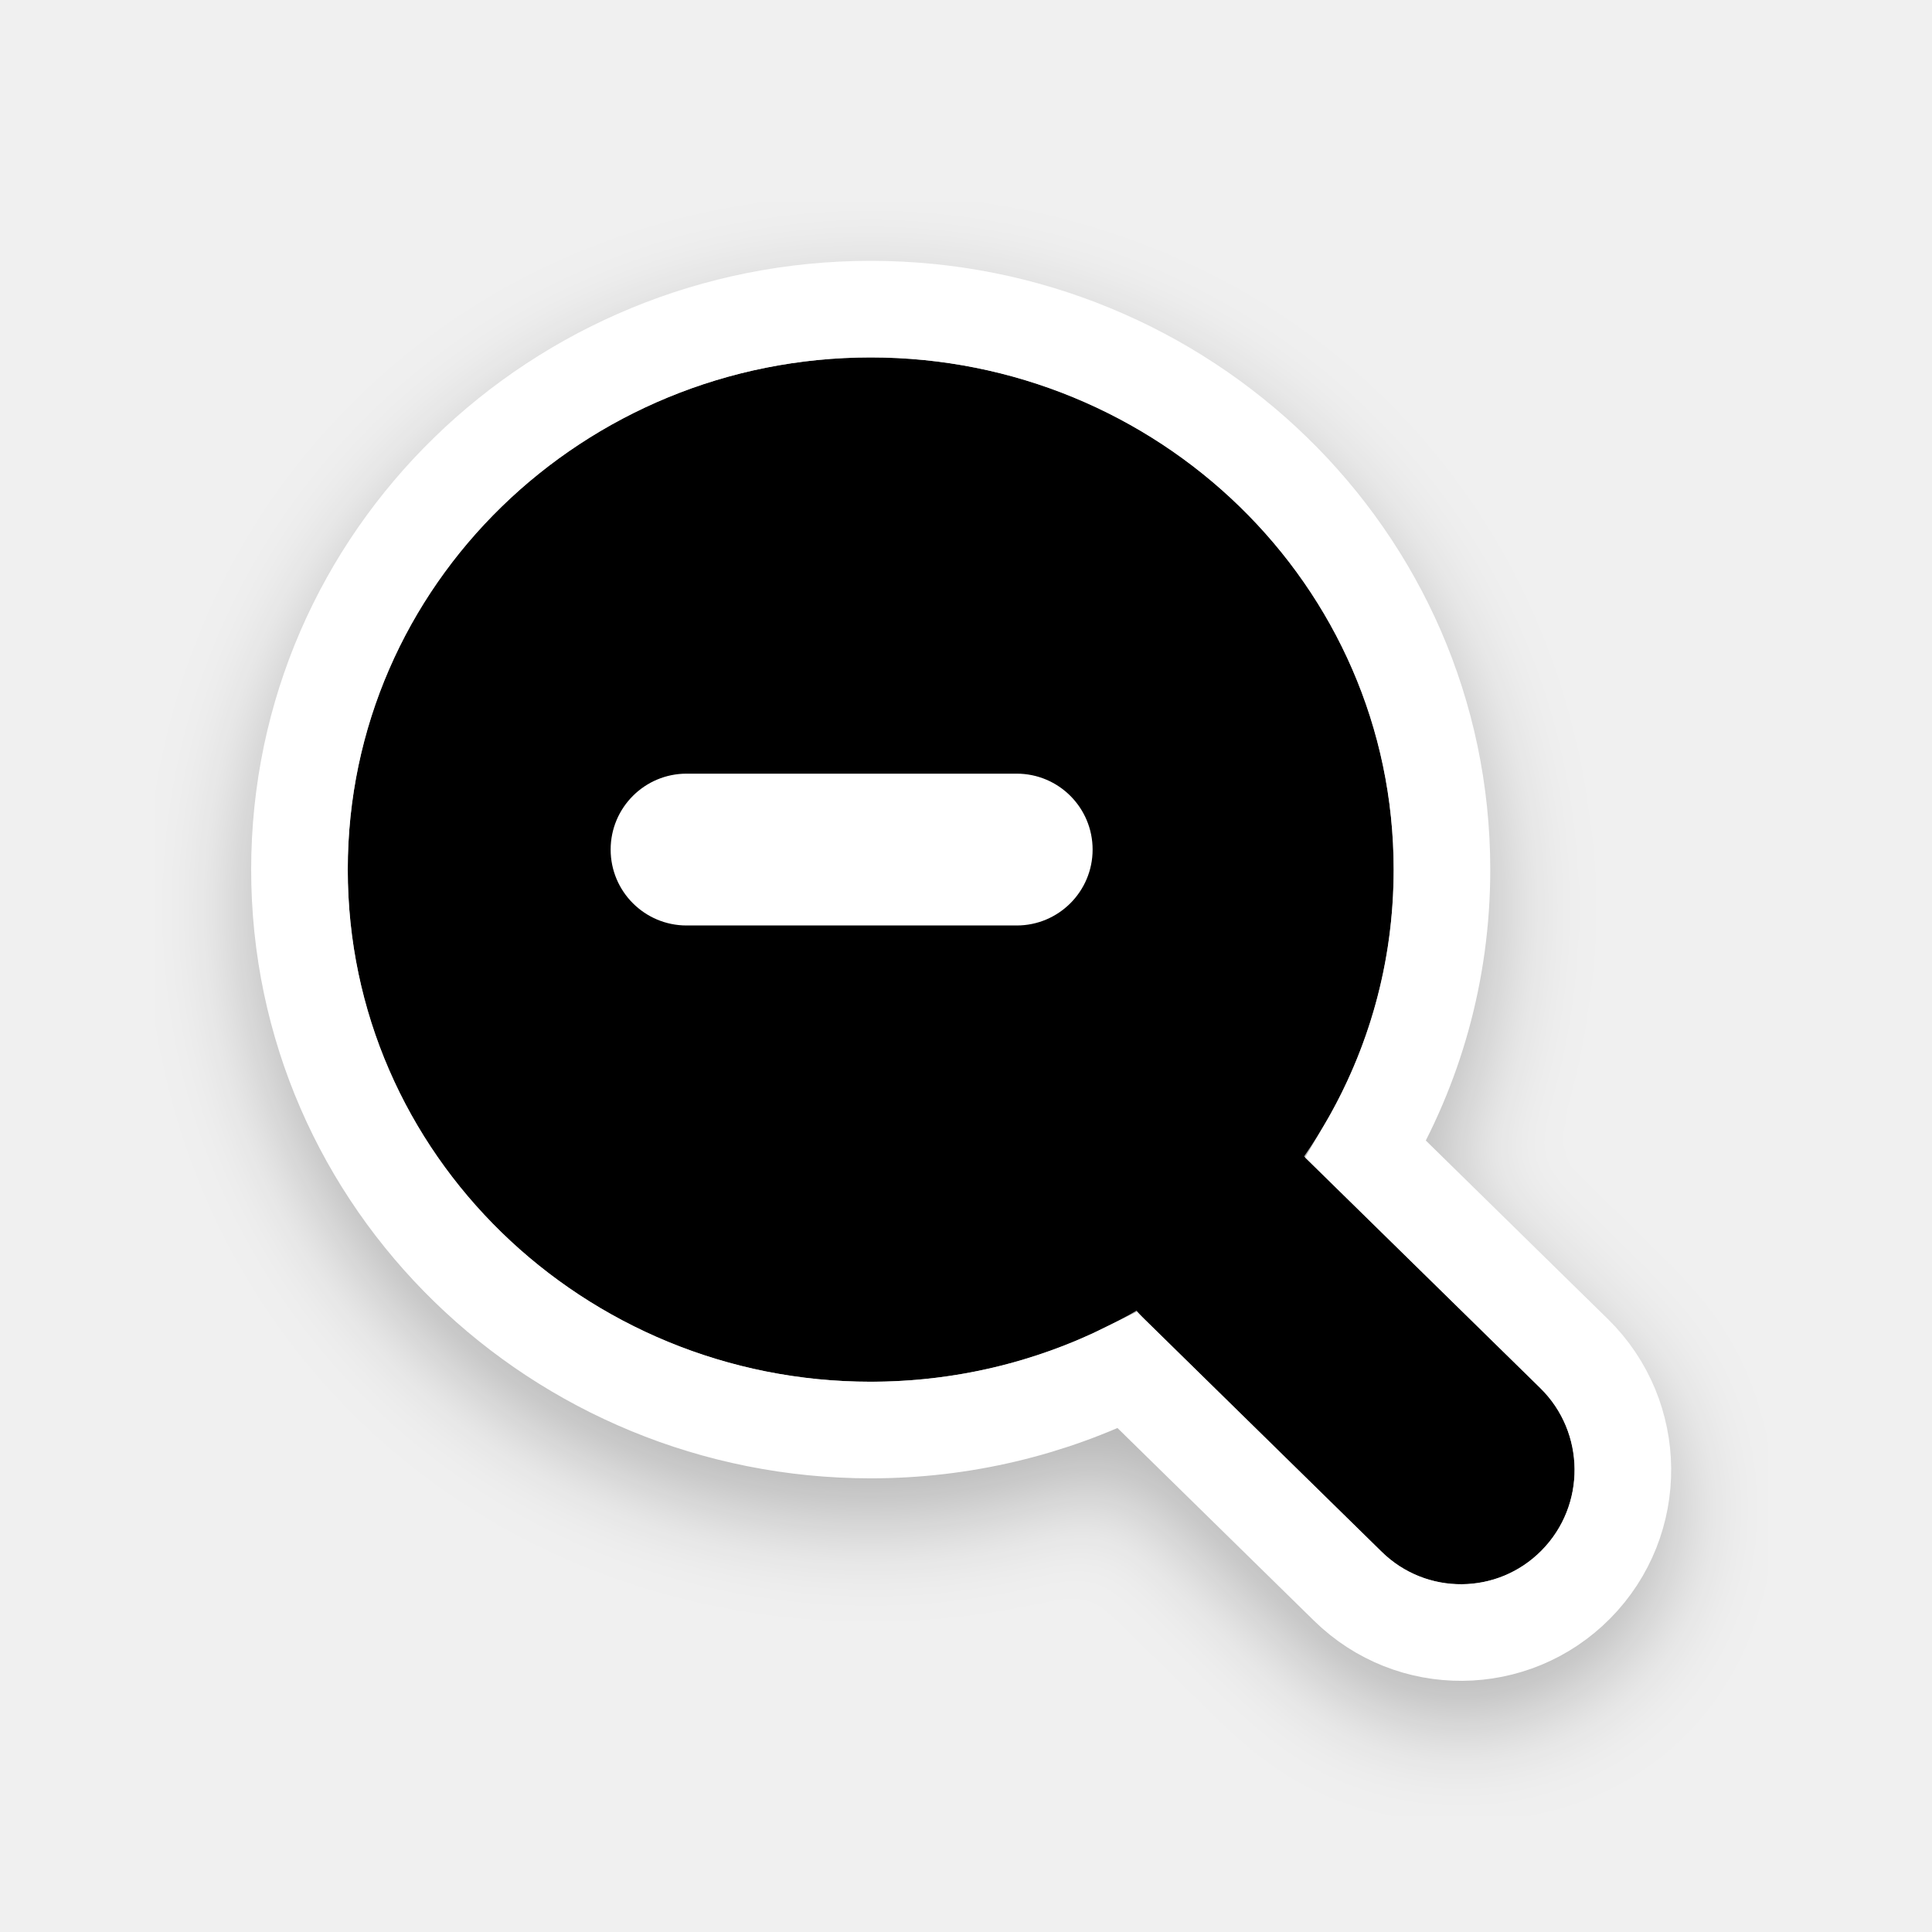
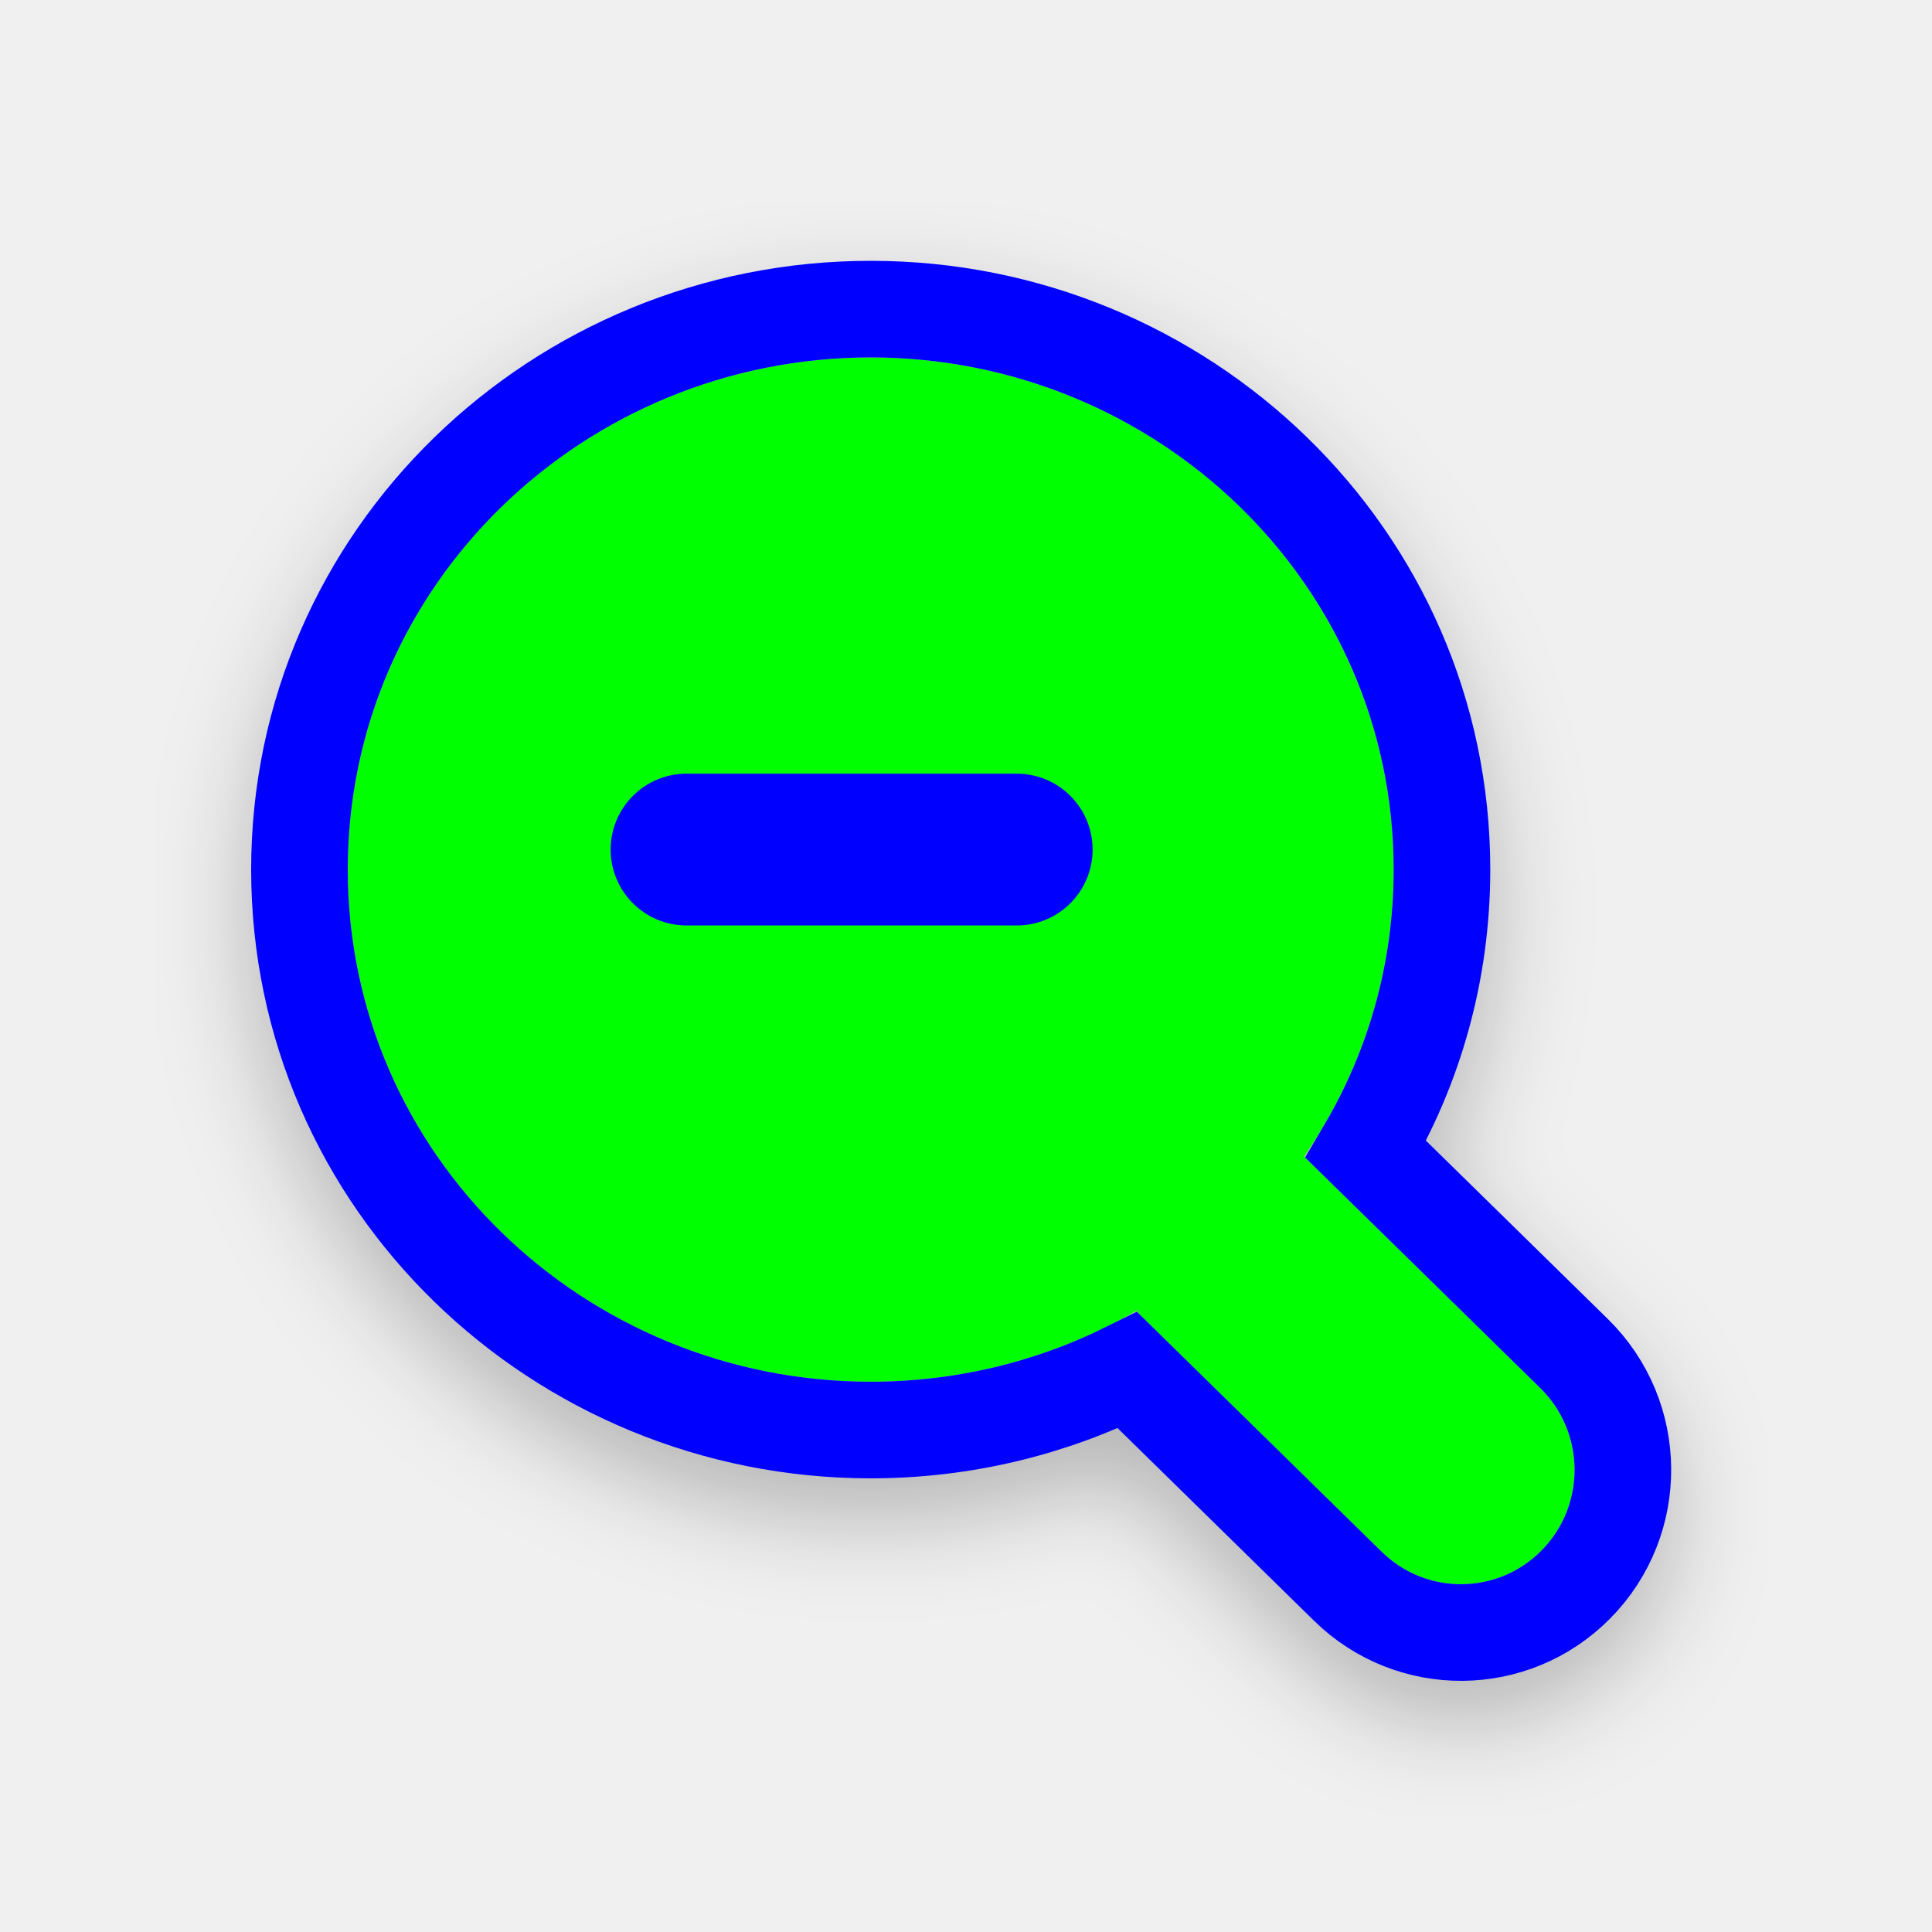
<svg xmlns="http://www.w3.org/2000/svg" width="200" height="200" viewBox="0 0 200 200" fill="none">
  <g filter="url(#filter0_d)">
-     <path fill-rule="evenodd" clip-rule="evenodd" d="M143.032 160.641C147.65 165.17 155.031 165.112 159.578 160.51C164.191 155.843 164.132 148.284 159.447 143.689L134.878 119.596C130.259 115.068 122.878 115.126 118.331 119.727C113.718 124.395 113.777 131.954 118.462 136.549L143.032 160.641Z" fill="black" />
-     <path fill-rule="evenodd" clip-rule="evenodd" d="M36 90.019C36 60.519 60.45 37 90.136 37C119.822 37 144.272 60.519 144.272 90.019C144.272 119.518 119.822 143.037 90.136 143.037C60.45 143.037 36 119.518 36 90.019Z" fill="black" />
-     <path d="M139.531 164.211C146.116 170.668 156.652 170.585 163.135 164.025C169.694 157.388 169.611 146.653 162.948 140.119L141.399 118.989C146.398 110.497 149.272 100.62 149.272 90.019C149.272 57.634 122.458 32 90.136 32C57.814 32 31 57.634 31 90.019C31 122.403 57.814 148.037 90.136 148.037C99.658 148.037 108.702 145.813 116.723 141.846L139.531 164.211Z" stroke="white" stroke-width="10" />
+     <path fill-rule="evenodd" clip-rule="evenodd" d="M143.032 160.641C147.65 165.17 155.031 165.112 159.578 160.51C164.191 155.843 164.132 148.284 159.447 143.689L134.878 119.596C130.259 115.068 122.878 115.126 118.331 119.727C113.718 124.395 113.777 131.954 118.462 136.549L143.032 160.641Z" fill="#00FF00" />
+     <path fill-rule="evenodd" clip-rule="evenodd" d="M36 90.019C36 60.519 60.45 37 90.136 37C119.822 37 144.272 60.519 144.272 90.019C144.272 119.518 119.822 143.037 90.136 143.037C60.45 143.037 36 119.518 36 90.019Z" fill="#00FF00" />
+     <path d="M139.531 164.211C146.116 170.668 156.652 170.585 163.135 164.025C169.694 157.388 169.611 146.653 162.948 140.119L141.399 118.989C146.398 110.497 149.272 100.62 149.272 90.019C149.272 57.634 122.458 32 90.136 32C57.814 32 31 57.634 31 90.019C31 122.403 57.814 148.037 90.136 148.037C99.658 148.037 108.702 145.813 116.723 141.846L139.531 164.211Z" stroke="#0000FF" stroke-width="10" />
  </g>
-   <path d="M96.476 80.089H105.249C109.589 80.089 113.107 83.607 113.107 87.947C113.107 92.287 109.589 95.805 105.249 95.805H96.476H79.845H71.073C66.733 95.805 63.214 92.287 63.214 87.947C63.214 83.607 66.733 80.089 71.073 80.089H79.845H96.476Z" fill="white" />
+   <path d="M96.476 80.089H105.249C109.589 80.089 113.107 83.607 113.107 87.947C113.107 92.287 109.589 95.805 105.249 95.805H96.476H79.845H71.073C66.733 95.805 63.214 92.287 63.214 87.947C63.214 83.607 66.733 80.089 71.073 80.089H79.845H96.476Z" fill="#0000FF" />
  <defs>
    <filter id="filter0_d" x="16" y="21" width="167" height="167" filterUnits="userSpaceOnUse" color-interpolation-filters="sRGB">
      <feFlood flood-opacity="0" result="BackgroundImageFix" />
      <feColorMatrix in="SourceAlpha" type="matrix" values="0 0 0 0 0 0 0 0 0 0 0 0 0 0 0 0 0 0 127 0" />
      <feOffset dy="4" />
      <feGaussianBlur stdDeviation="5" />
      <feColorMatrix type="matrix" values="0 0 0 0 0 0 0 0 0 0 0 0 0 0 0 0 0 0 0.25 0" />
      <feBlend mode="normal" in2="BackgroundImageFix" result="effect1_dropShadow" />
      <feBlend mode="normal" in="SourceGraphic" in2="effect1_dropShadow" result="shape" />
    </filter>
  </defs>
</svg>
